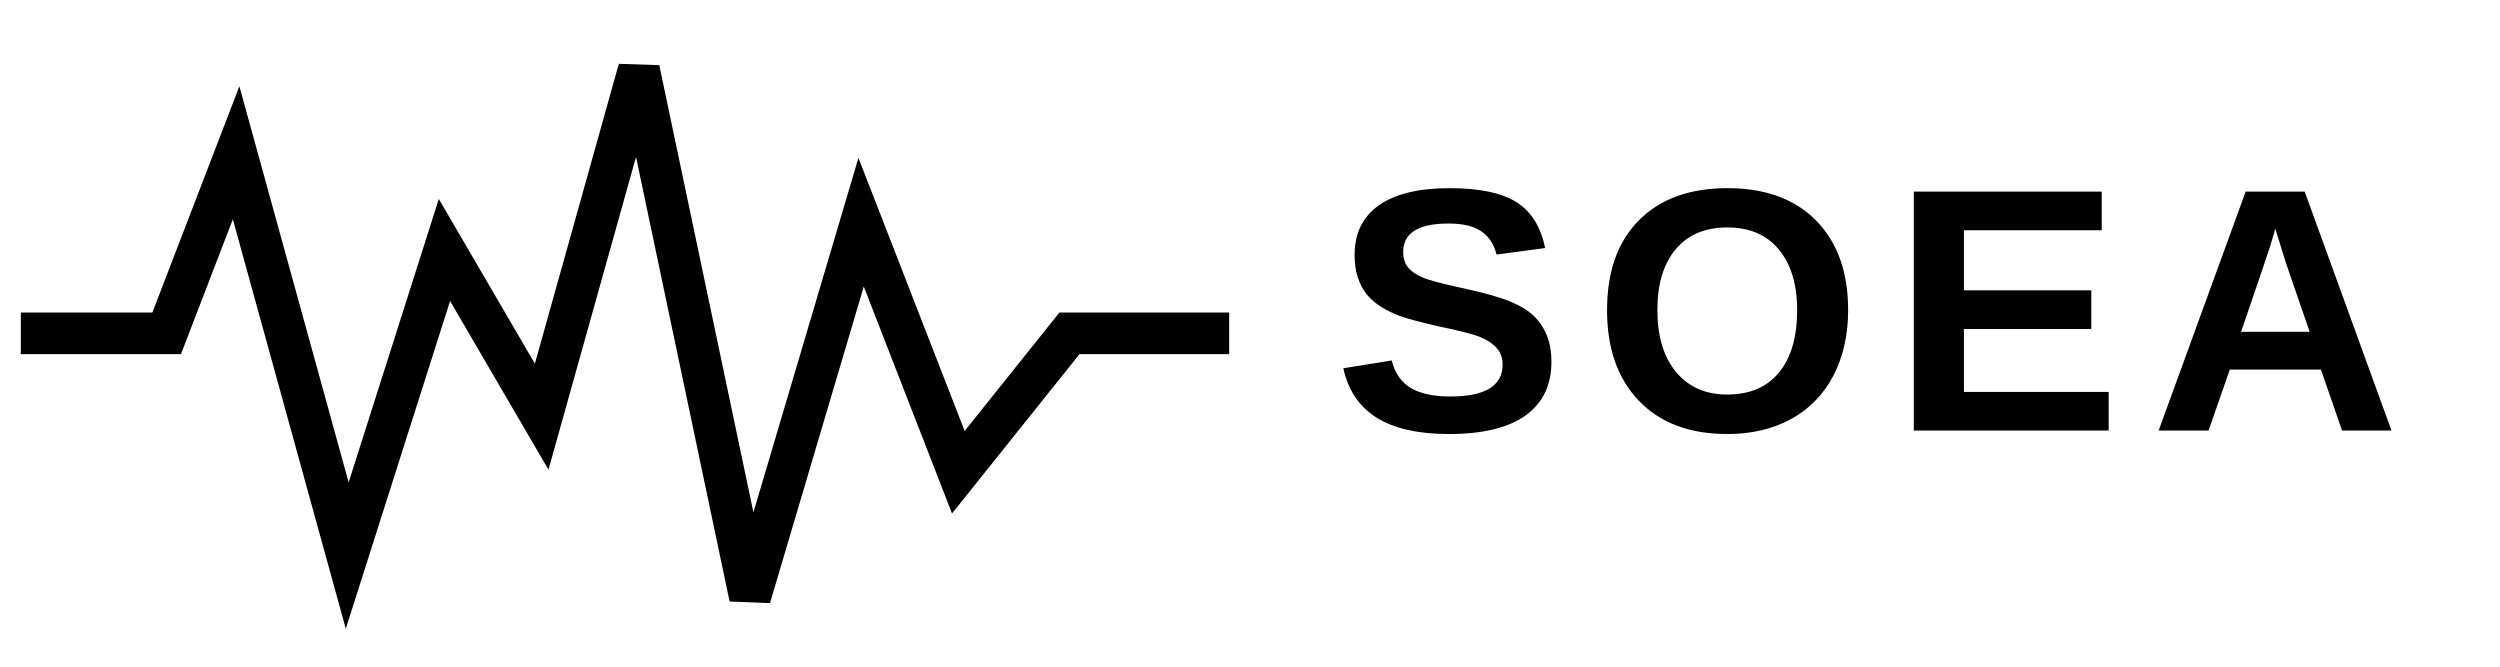
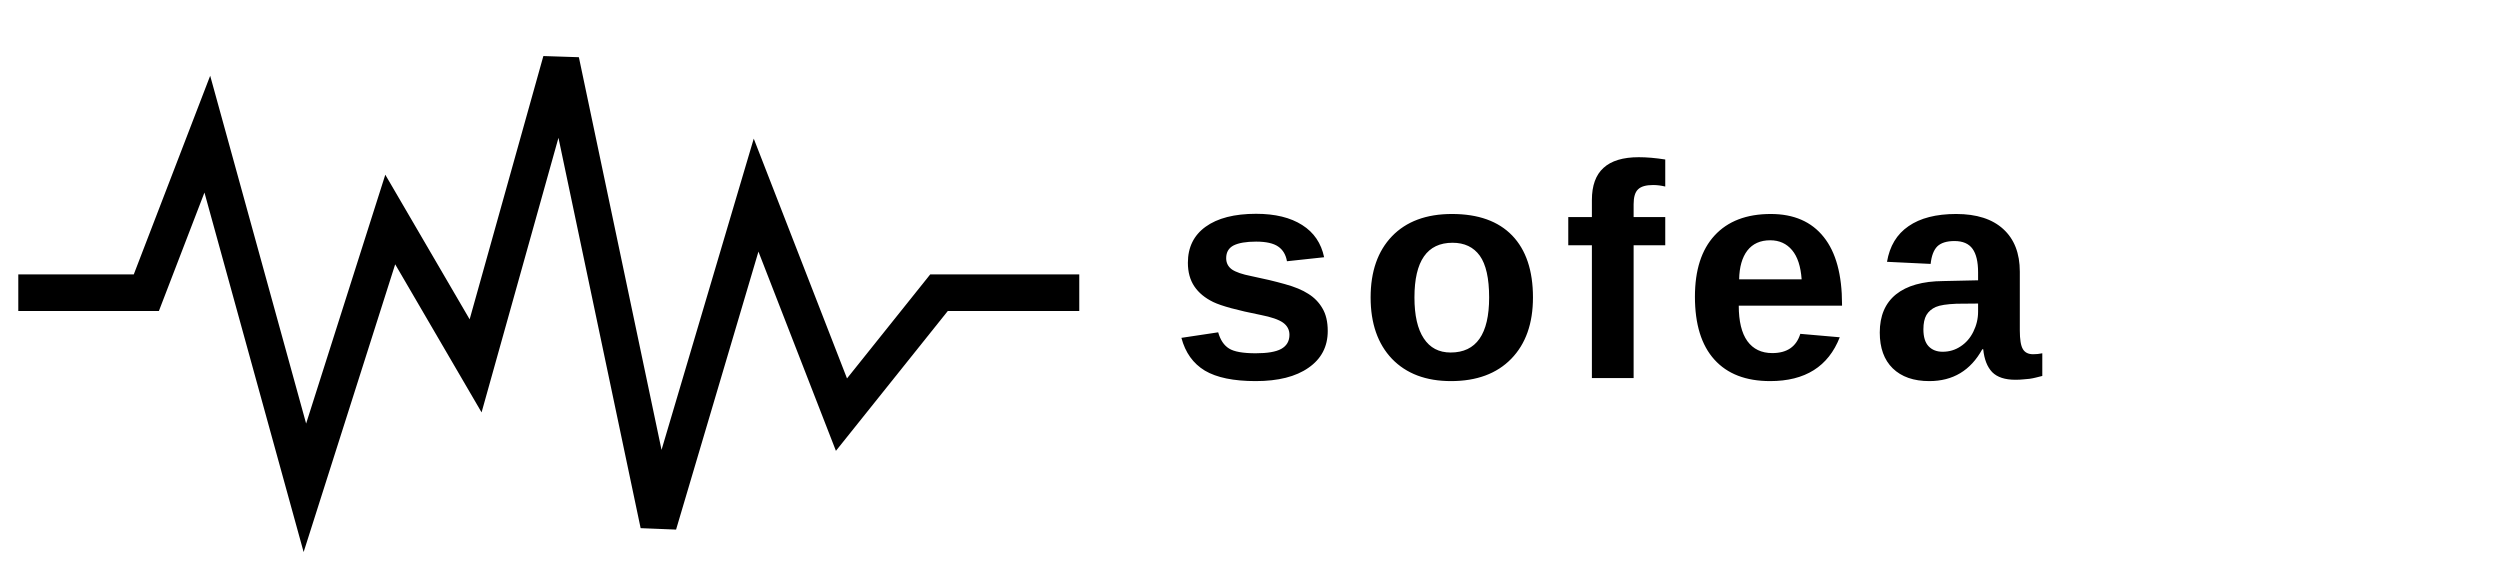
- <svg xmlns="http://www.w3.org/2000/svg" viewBox="0 0 180 48" role="img" aria-labelledby="title desc">
+ <svg xmlns="http://www.w3.org/2000/svg" viewBox="0 0 205 48" role="img" aria-labelledby="title desc">
  <g fill="none" stroke="currentColor" stroke-linecap="square" stroke-width="3">
    <path d="M3 24h9l5-13 8 29 7-22 7 12 7-25 8 38 8-27 7 18 8-10h10" />
  </g>
-   <text x="96" y="31" fill="currentColor" font-family="Arial, Helvetica, sans-serif" font-size="25" font-weight="700" letter-spacing="2">SOEA</text>
+   <text x="96" y="31" fill="currentColor" font-family="Arial, Helvetica, sans-serif" font-size="25" font-weight="700" letter-spacing="1.5">sofea</text>
</svg>
